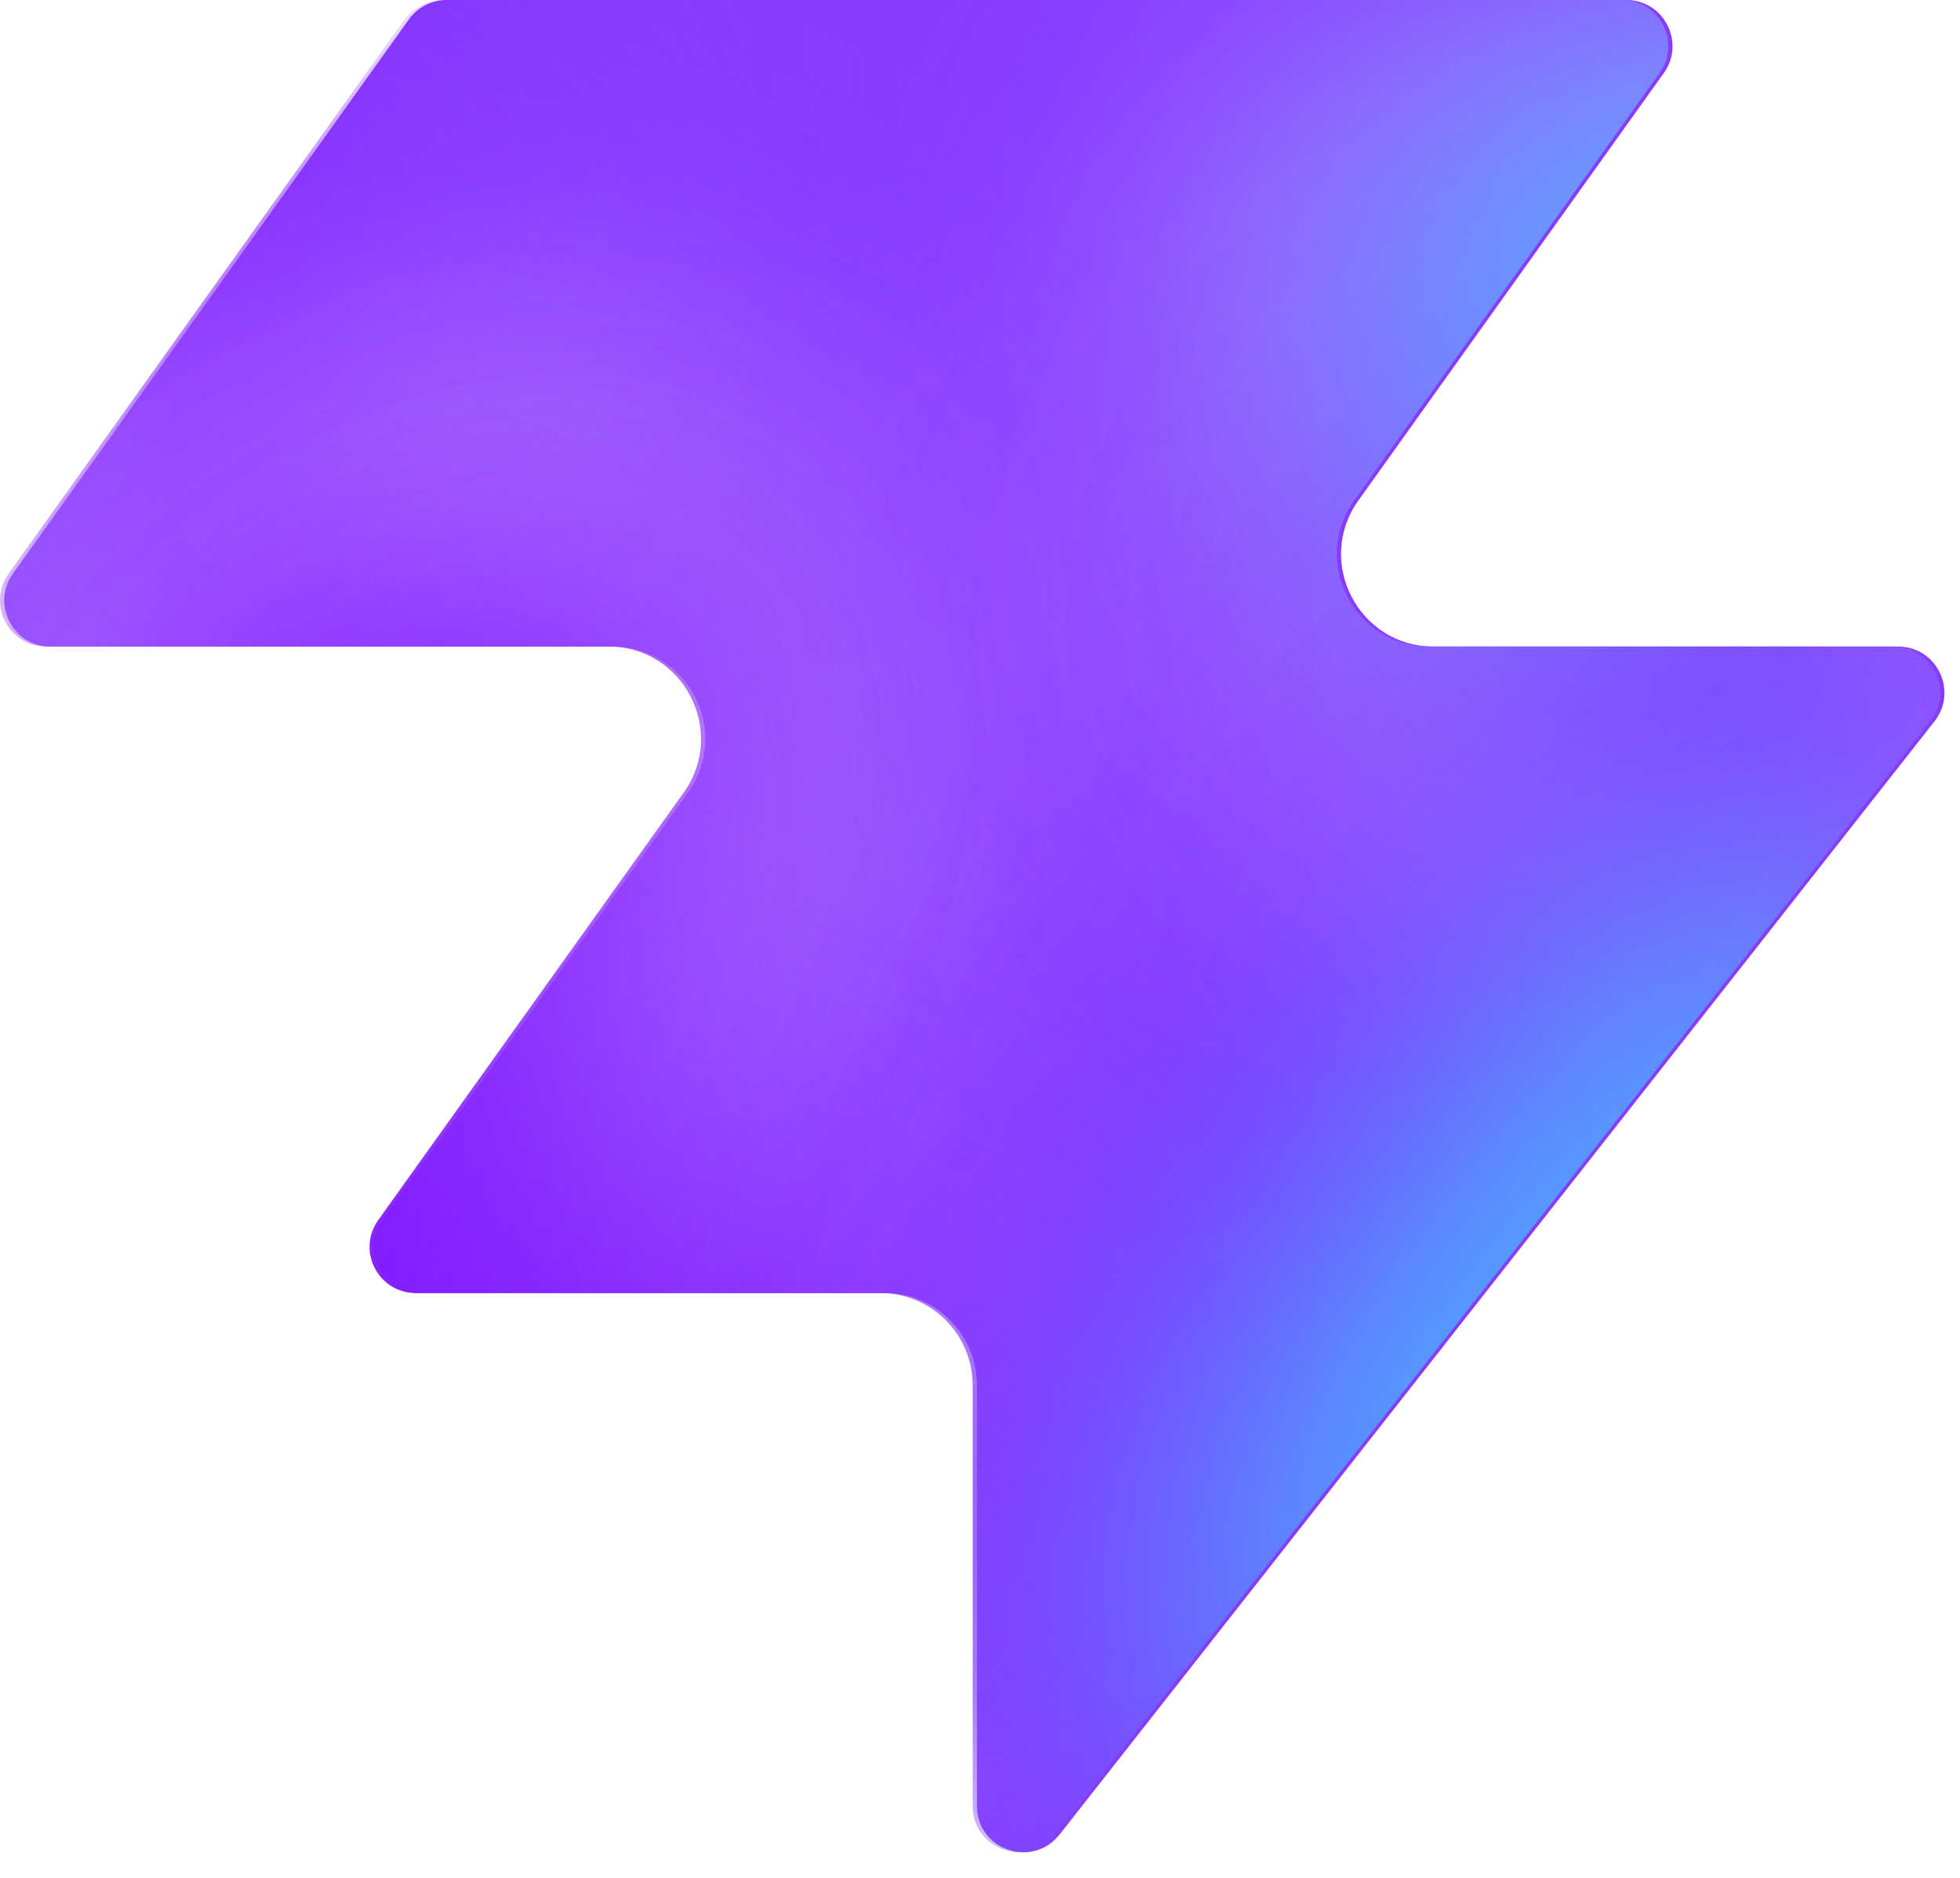
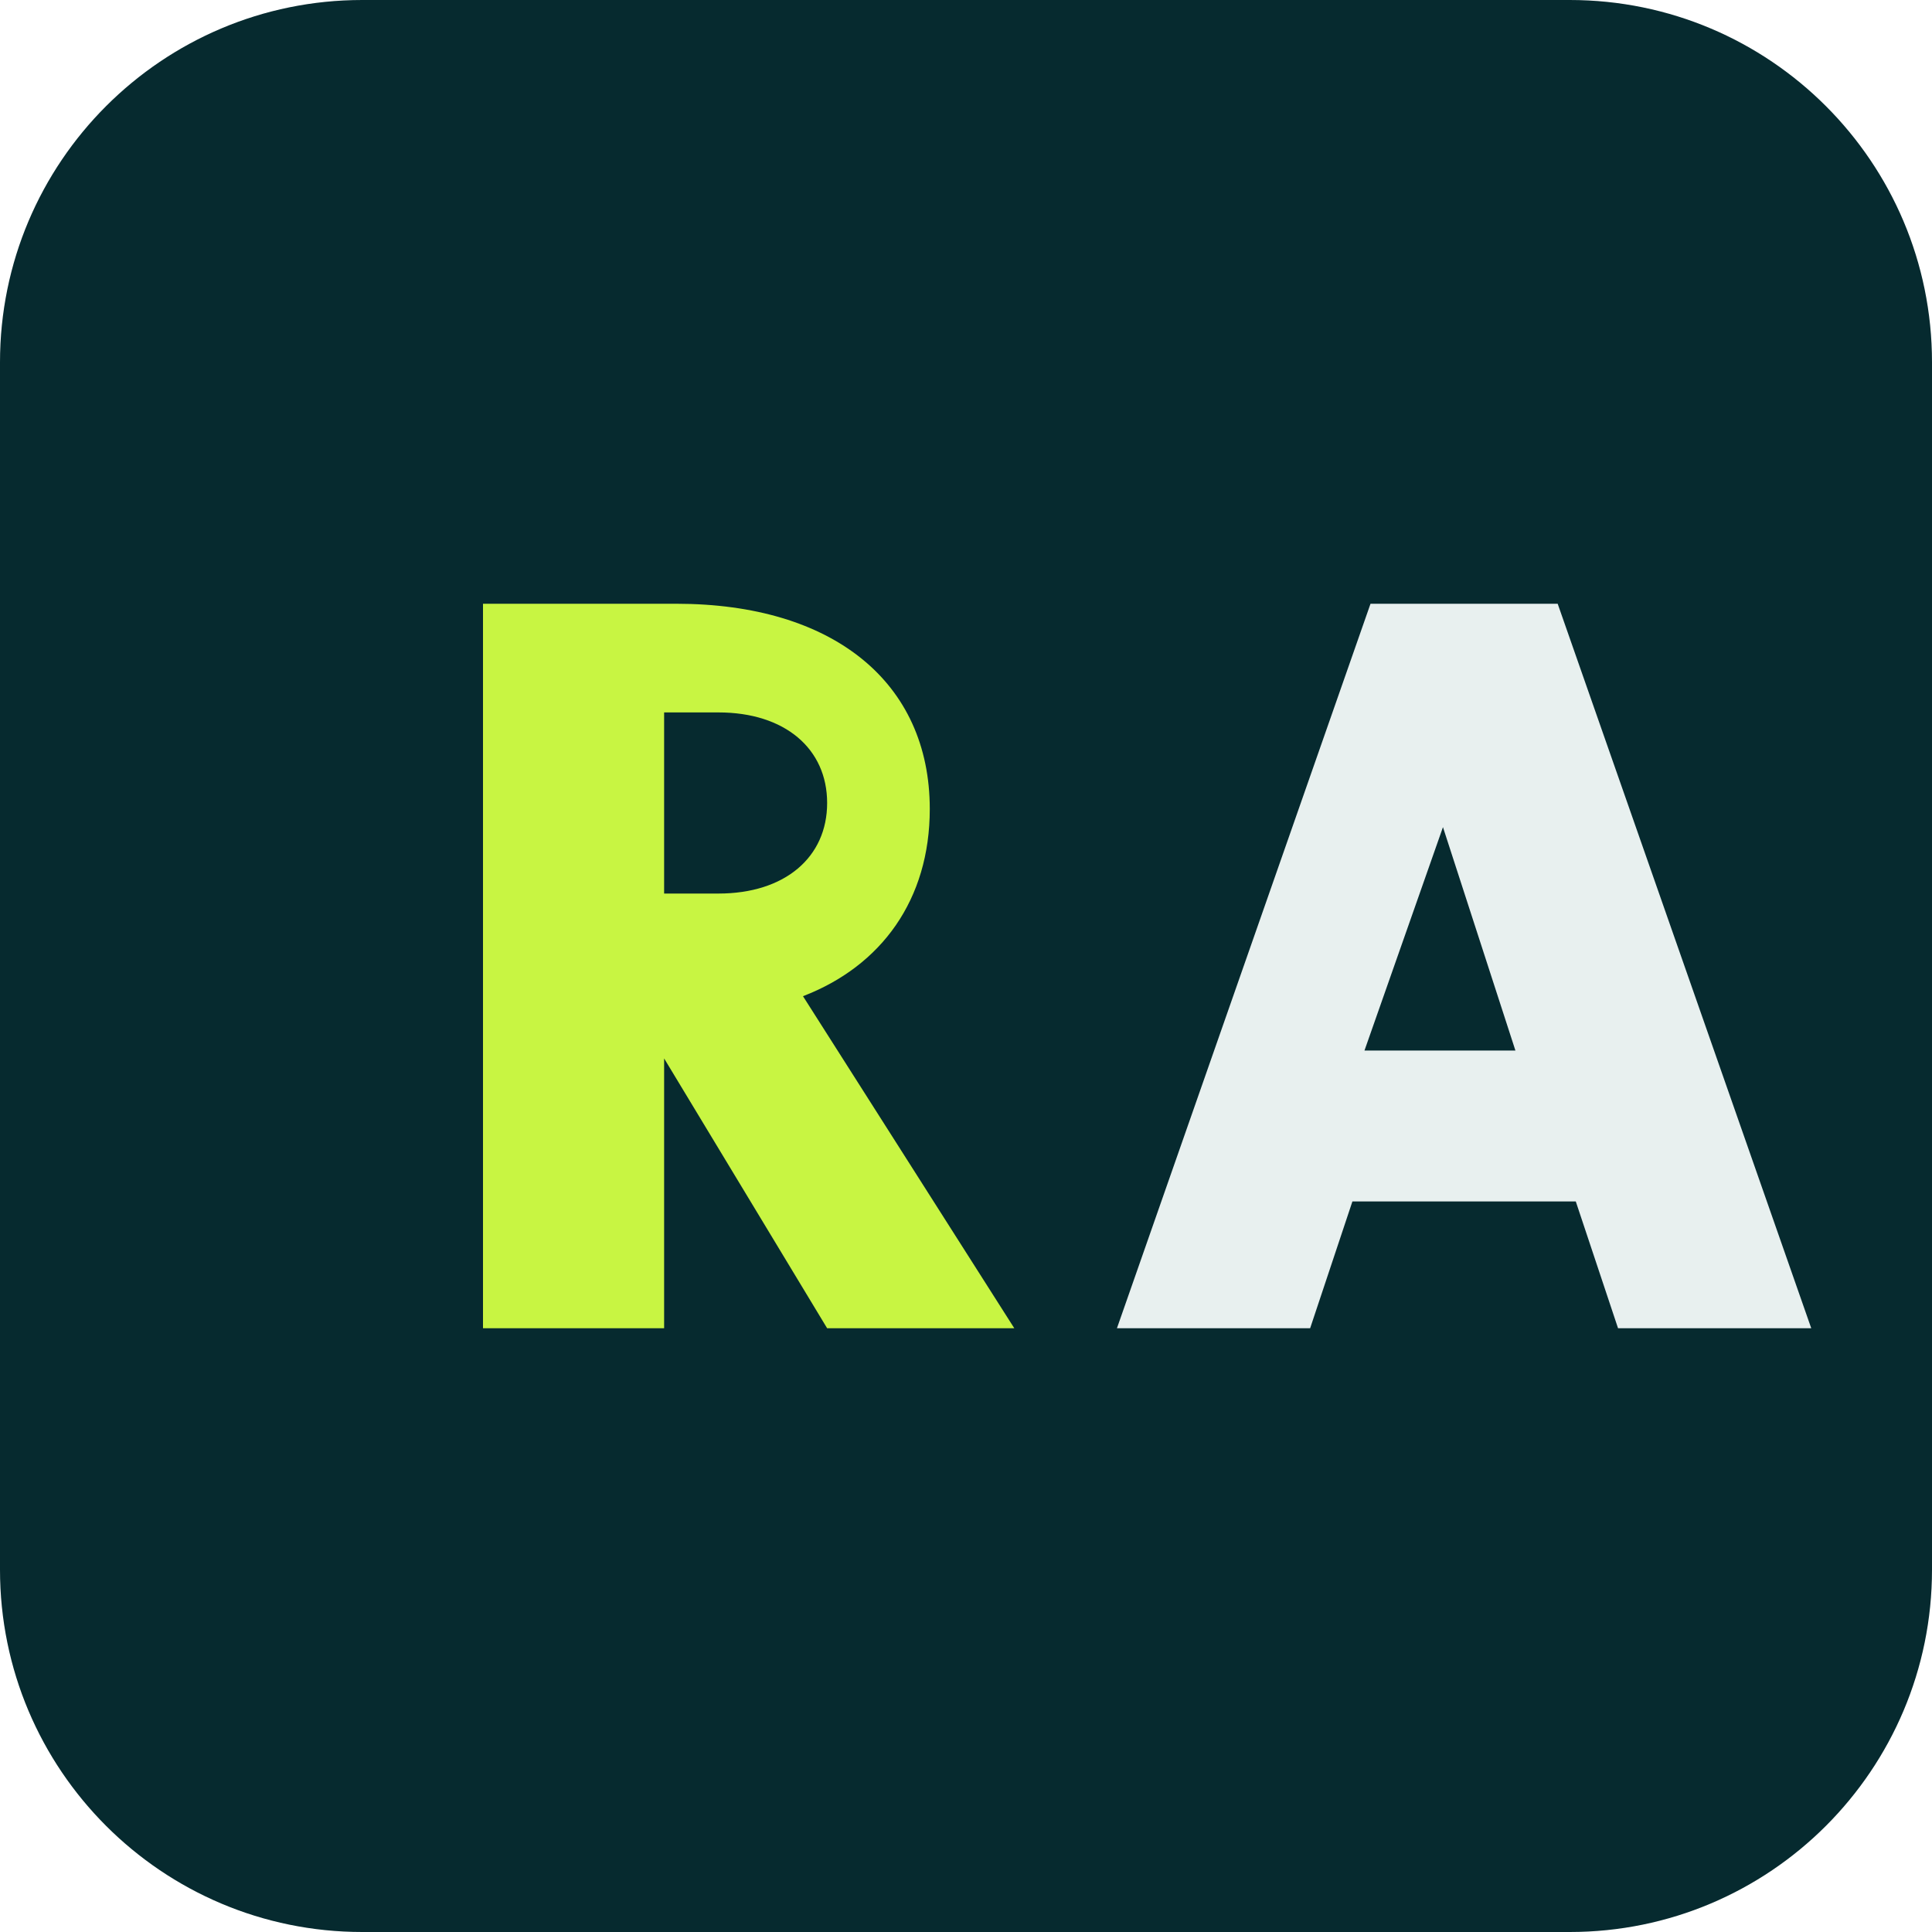
- <svg xmlns="http://www.w3.org/2000/svg" width="48" height="46" fill="none" viewBox="0 0 48 46">
-   <path fill="#863bff" d="M25.946 44.938c-.664.845-2.021.375-2.021-.698V33.937a2.26 2.26 0 0 0-2.262-2.262H10.287c-.92 0-1.456-1.04-.92-1.788l7.48-10.471c1.07-1.497 0-3.578-1.842-3.578H1.237c-.92 0-1.456-1.04-.92-1.788L10.013.474c.214-.297.556-.474.92-.474h28.894c.92 0 1.456 1.04.92 1.788l-7.48 10.471c-1.07 1.498 0 3.579 1.842 3.579h11.377c.943 0 1.473 1.088.89 1.83L25.947 44.94z" style="fill:#863bff;fill:color(display-p3 .525 .23 1);fill-opacity:1" />
-   <mask id="a" width="48" height="46" x="0" y="0" maskUnits="userSpaceOnUse" style="mask-type:alpha">
-     <path fill="#000" d="M25.842 44.938c-.664.844-2.021.375-2.021-.698V33.937a2.26 2.26 0 0 0-2.262-2.262H10.183c-.92 0-1.456-1.04-.92-1.788l7.48-10.471c1.07-1.498 0-3.579-1.842-3.579H1.133c-.92 0-1.456-1.04-.92-1.787L9.91.473c.214-.297.556-.474.92-.474h28.894c.92 0 1.456 1.04.92 1.788l-7.48 10.471c-1.07 1.498 0 3.578 1.842 3.578h11.377c.943 0 1.473 1.088.89 1.832L25.843 44.94z" style="fill:#000;fill-opacity:1" />
-   </mask>
-   <g mask="url(#a)">
-     <g filter="url(#b)">
-       <ellipse cx="5.508" cy="14.704" fill="#ede6ff" rx="5.508" ry="14.704" style="fill:#ede6ff;fill:color(display-p3 .927 .903 1);fill-opacity:1" transform="matrix(.00324 1 1 -.00324 -4.47 31.516)" />
-     </g>
-     <g filter="url(#c)">
-       <ellipse cx="10.399" cy="29.851" fill="#ede6ff" rx="10.399" ry="29.851" style="fill:#ede6ff;fill:color(display-p3 .927 .903 1);fill-opacity:1" transform="matrix(.00324 1 1 -.00324 -39.328 7.883)" />
-     </g>
-     <g filter="url(#d)">
-       <ellipse cx="5.508" cy="30.487" fill="#7e14ff" rx="5.508" ry="30.487" style="fill:#7e14ff;fill:color(display-p3 .492 .077 1);fill-opacity:1" transform="rotate(89.814 -25.913 -14.639)scale(1 -1)" />
-     </g>
-     <g filter="url(#e)">
-       <ellipse cx="5.508" cy="30.599" fill="#7e14ff" rx="5.508" ry="30.599" style="fill:#7e14ff;fill:color(display-p3 .492 .077 1);fill-opacity:1" transform="rotate(89.814 -32.644 -3.334)scale(1 -1)" />
-     </g>
-     <g filter="url(#f)">
-       <ellipse cx="5.508" cy="30.599" fill="#7e14ff" rx="5.508" ry="30.599" style="fill:#7e14ff;fill:color(display-p3 .492 .077 1);fill-opacity:1" transform="matrix(.00324 1 1 -.00324 -34.34 30.47)" />
-     </g>
-     <g filter="url(#g)">
-       <ellipse cx="14.072" cy="22.078" fill="#ede6ff" rx="14.072" ry="22.078" style="fill:#ede6ff;fill:color(display-p3 .927 .903 1);fill-opacity:1" transform="rotate(93.35 24.506 48.493)scale(-1 1)" />
-     </g>
-     <g filter="url(#h)">
-       <ellipse cx="3.47" cy="21.501" fill="#7e14ff" rx="3.47" ry="21.501" style="fill:#7e14ff;fill:color(display-p3 .492 .077 1);fill-opacity:1" transform="rotate(89.009 28.708 47.59)scale(-1 1)" />
-     </g>
-     <g filter="url(#i)">
-       <ellipse cx="3.47" cy="21.501" fill="#7e14ff" rx="3.47" ry="21.501" style="fill:#7e14ff;fill:color(display-p3 .492 .077 1);fill-opacity:1" transform="rotate(89.009 28.708 47.59)scale(-1 1)" />
-     </g>
-     <g filter="url(#j)">
-       <ellipse cx=".387" cy="8.972" fill="#7e14ff" rx="4.407" ry="29.108" style="fill:#7e14ff;fill:color(display-p3 .492 .077 1);fill-opacity:1" transform="rotate(39.51 .387 8.972)" />
-     </g>
-     <g filter="url(#k)">
-       <ellipse cx="47.523" cy="-6.092" fill="#7e14ff" rx="4.407" ry="29.108" style="fill:#7e14ff;fill:color(display-p3 .492 .077 1);fill-opacity:1" transform="rotate(37.892 47.523 -6.092)" />
-     </g>
-     <g filter="url(#l)">
-       <ellipse cx="41.412" cy="6.333" fill="#47bfff" rx="5.971" ry="9.665" style="fill:#47bfff;fill:color(display-p3 .28 .748 1);fill-opacity:1" transform="rotate(37.892 41.412 6.333)" />
-     </g>
-     <g filter="url(#m)">
-       <ellipse cx="-1.879" cy="38.332" fill="#7e14ff" rx="4.407" ry="29.108" style="fill:#7e14ff;fill:color(display-p3 .492 .077 1);fill-opacity:1" transform="rotate(37.892 -1.88 38.332)" />
-     </g>
-     <g filter="url(#n)">
-       <ellipse cx="-1.879" cy="38.332" fill="#7e14ff" rx="4.407" ry="29.108" style="fill:#7e14ff;fill:color(display-p3 .492 .077 1);fill-opacity:1" transform="rotate(37.892 -1.88 38.332)" />
-     </g>
-     <g filter="url(#o)">
-       <ellipse cx="35.651" cy="29.907" fill="#7e14ff" rx="4.407" ry="29.108" style="fill:#7e14ff;fill:color(display-p3 .492 .077 1);fill-opacity:1" transform="rotate(37.892 35.651 29.907)" />
-     </g>
-     <g filter="url(#p)">
-       <ellipse cx="38.418" cy="32.4" fill="#47bfff" rx="5.971" ry="15.297" style="fill:#47bfff;fill:color(display-p3 .28 .748 1);fill-opacity:1" transform="rotate(37.892 38.418 32.4)" />
-     </g>
-   </g>
-   <defs>
-     <filter id="b" width="60.045" height="41.654" x="-19.77" y="16.149" color-interpolation-filters="sRGB" filterUnits="userSpaceOnUse">
-       <feFlood flood-opacity="0" result="BackgroundImageFix" />
-       <feBlend in="SourceGraphic" in2="BackgroundImageFix" result="shape" />
-       <feGaussianBlur result="effect1_foregroundBlur_2002_17158" stdDeviation="7.659" />
-     </filter>
-     <filter id="c" width="90.34" height="51.437" x="-54.613" y="-7.533" color-interpolation-filters="sRGB" filterUnits="userSpaceOnUse">
-       <feFlood flood-opacity="0" result="BackgroundImageFix" />
-       <feBlend in="SourceGraphic" in2="BackgroundImageFix" result="shape" />
-       <feGaussianBlur result="effect1_foregroundBlur_2002_17158" stdDeviation="7.659" />
-     </filter>
-     <filter id="d" width="79.355" height="29.4" x="-49.64" y="2.03" color-interpolation-filters="sRGB" filterUnits="userSpaceOnUse">
-       <feFlood flood-opacity="0" result="BackgroundImageFix" />
-       <feBlend in="SourceGraphic" in2="BackgroundImageFix" result="shape" />
-       <feGaussianBlur result="effect1_foregroundBlur_2002_17158" stdDeviation="4.596" />
-     </filter>
-     <filter id="e" width="79.579" height="29.4" x="-45.045" y="20.029" color-interpolation-filters="sRGB" filterUnits="userSpaceOnUse">
-       <feFlood flood-opacity="0" result="BackgroundImageFix" />
-       <feBlend in="SourceGraphic" in2="BackgroundImageFix" result="shape" />
-       <feGaussianBlur result="effect1_foregroundBlur_2002_17158" stdDeviation="4.596" />
-     </filter>
-     <filter id="f" width="79.579" height="29.4" x="-43.513" y="21.178" color-interpolation-filters="sRGB" filterUnits="userSpaceOnUse">
-       <feFlood flood-opacity="0" result="BackgroundImageFix" />
-       <feBlend in="SourceGraphic" in2="BackgroundImageFix" result="shape" />
-       <feGaussianBlur result="effect1_foregroundBlur_2002_17158" stdDeviation="4.596" />
-     </filter>
-     <filter id="g" width="74.749" height="58.852" x="15.756" y="-17.901" color-interpolation-filters="sRGB" filterUnits="userSpaceOnUse">
-       <feFlood flood-opacity="0" result="BackgroundImageFix" />
-       <feBlend in="SourceGraphic" in2="BackgroundImageFix" result="shape" />
-       <feGaussianBlur result="effect1_foregroundBlur_2002_17158" stdDeviation="7.659" />
-     </filter>
-     <filter id="h" width="61.377" height="25.362" x="23.548" y="2.284" color-interpolation-filters="sRGB" filterUnits="userSpaceOnUse">
-       <feFlood flood-opacity="0" result="BackgroundImageFix" />
-       <feBlend in="SourceGraphic" in2="BackgroundImageFix" result="shape" />
-       <feGaussianBlur result="effect1_foregroundBlur_2002_17158" stdDeviation="4.596" />
-     </filter>
-     <filter id="i" width="61.377" height="25.362" x="23.548" y="2.284" color-interpolation-filters="sRGB" filterUnits="userSpaceOnUse">
-       <feFlood flood-opacity="0" result="BackgroundImageFix" />
-       <feBlend in="SourceGraphic" in2="BackgroundImageFix" result="shape" />
-       <feGaussianBlur result="effect1_foregroundBlur_2002_17158" stdDeviation="4.596" />
-     </filter>
-     <filter id="j" width="56.045" height="63.649" x="-27.636" y="-22.853" color-interpolation-filters="sRGB" filterUnits="userSpaceOnUse">
-       <feFlood flood-opacity="0" result="BackgroundImageFix" />
-       <feBlend in="SourceGraphic" in2="BackgroundImageFix" result="shape" />
-       <feGaussianBlur result="effect1_foregroundBlur_2002_17158" stdDeviation="4.596" />
-     </filter>
-     <filter id="k" width="54.814" height="64.646" x="20.116" y="-38.415" color-interpolation-filters="sRGB" filterUnits="userSpaceOnUse">
-       <feFlood flood-opacity="0" result="BackgroundImageFix" />
-       <feBlend in="SourceGraphic" in2="BackgroundImageFix" result="shape" />
-       <feGaussianBlur result="effect1_foregroundBlur_2002_17158" stdDeviation="4.596" />
-     </filter>
-     <filter id="l" width="33.541" height="35.313" x="24.641" y="-11.323" color-interpolation-filters="sRGB" filterUnits="userSpaceOnUse">
-       <feFlood flood-opacity="0" result="BackgroundImageFix" />
-       <feBlend in="SourceGraphic" in2="BackgroundImageFix" result="shape" />
-       <feGaussianBlur result="effect1_foregroundBlur_2002_17158" stdDeviation="4.596" />
-     </filter>
-     <filter id="m" width="54.814" height="64.646" x="-29.286" y="6.009" color-interpolation-filters="sRGB" filterUnits="userSpaceOnUse">
-       <feFlood flood-opacity="0" result="BackgroundImageFix" />
-       <feBlend in="SourceGraphic" in2="BackgroundImageFix" result="shape" />
-       <feGaussianBlur result="effect1_foregroundBlur_2002_17158" stdDeviation="4.596" />
-     </filter>
-     <filter id="n" width="54.814" height="64.646" x="-29.286" y="6.009" color-interpolation-filters="sRGB" filterUnits="userSpaceOnUse">
-       <feFlood flood-opacity="0" result="BackgroundImageFix" />
-       <feBlend in="SourceGraphic" in2="BackgroundImageFix" result="shape" />
-       <feGaussianBlur result="effect1_foregroundBlur_2002_17158" stdDeviation="4.596" />
-     </filter>
-     <filter id="o" width="54.814" height="64.646" x="8.244" y="-2.416" color-interpolation-filters="sRGB" filterUnits="userSpaceOnUse">
-       <feFlood flood-opacity="0" result="BackgroundImageFix" />
-       <feBlend in="SourceGraphic" in2="BackgroundImageFix" result="shape" />
-       <feGaussianBlur result="effect1_foregroundBlur_2002_17158" stdDeviation="4.596" />
-     </filter>
-     <filter id="p" width="39.409" height="43.623" x="18.713" y="10.588" color-interpolation-filters="sRGB" filterUnits="userSpaceOnUse">
-       <feFlood flood-opacity="0" result="BackgroundImageFix" />
-       <feBlend in="SourceGraphic" in2="BackgroundImageFix" result="shape" />
-       <feGaussianBlur result="effect1_foregroundBlur_2002_17158" stdDeviation="4.596" />
-     </filter>
-   </defs>
+ <svg xmlns="http://www.w3.org/2000/svg" viewBox="0 0 32 32" fill="none">
+   <rect width="32" height="32" rx="6" fill="#062a2f" />
+   <path d="M8 22V10h3.2c2.6 0 4.2 1.3 4.2 3.4 0 1.5-.8 2.6-2.1 3.1L16.8 22h-3.1l-2.9-4.8H11V22H8zm3-7.2h.9c1.1 0 1.8-.6 1.8-1.5S13 11.8 11.9 11.8H11V14.8z" fill="#c8f542" />
+   <path d="M18.5 22l4.2-12h3.1L30 22h-3.2l-.7-2.1h-3.7L21.7 22h-3.2zm4.1-4.6h2.5l-1.2-3.7-1.3 3.7z" fill="#e8f0ef" />
</svg>
